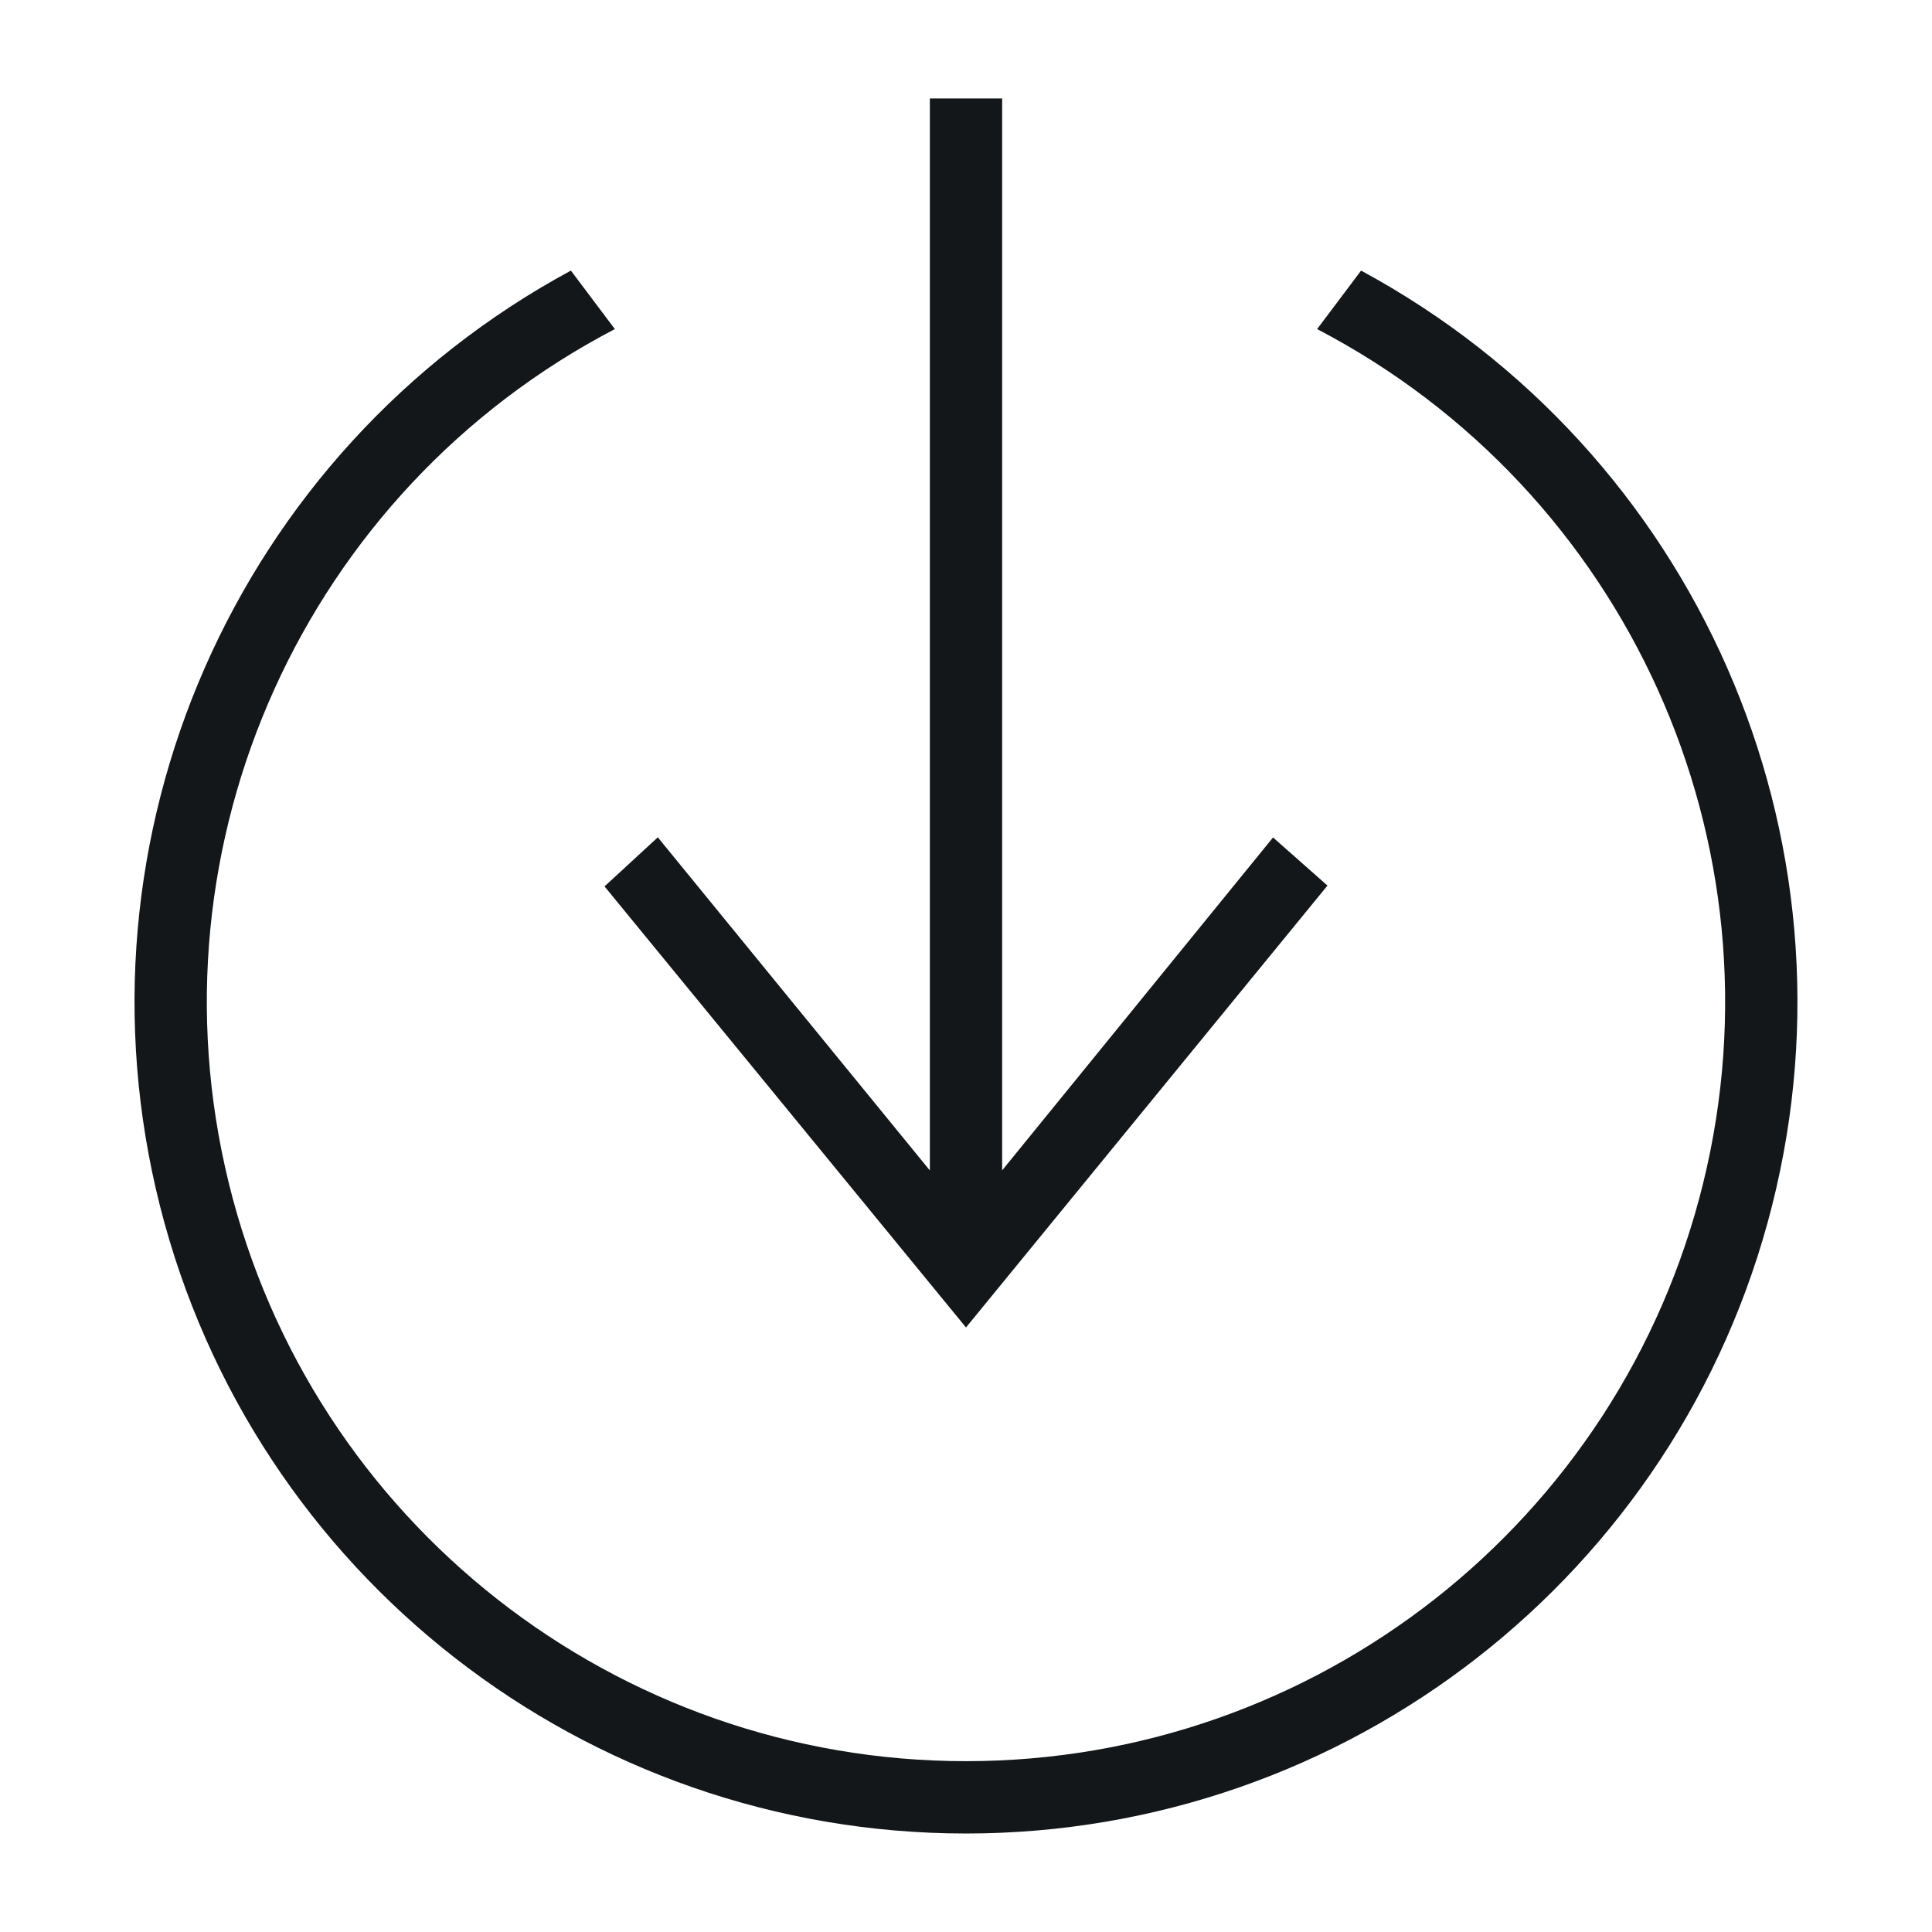
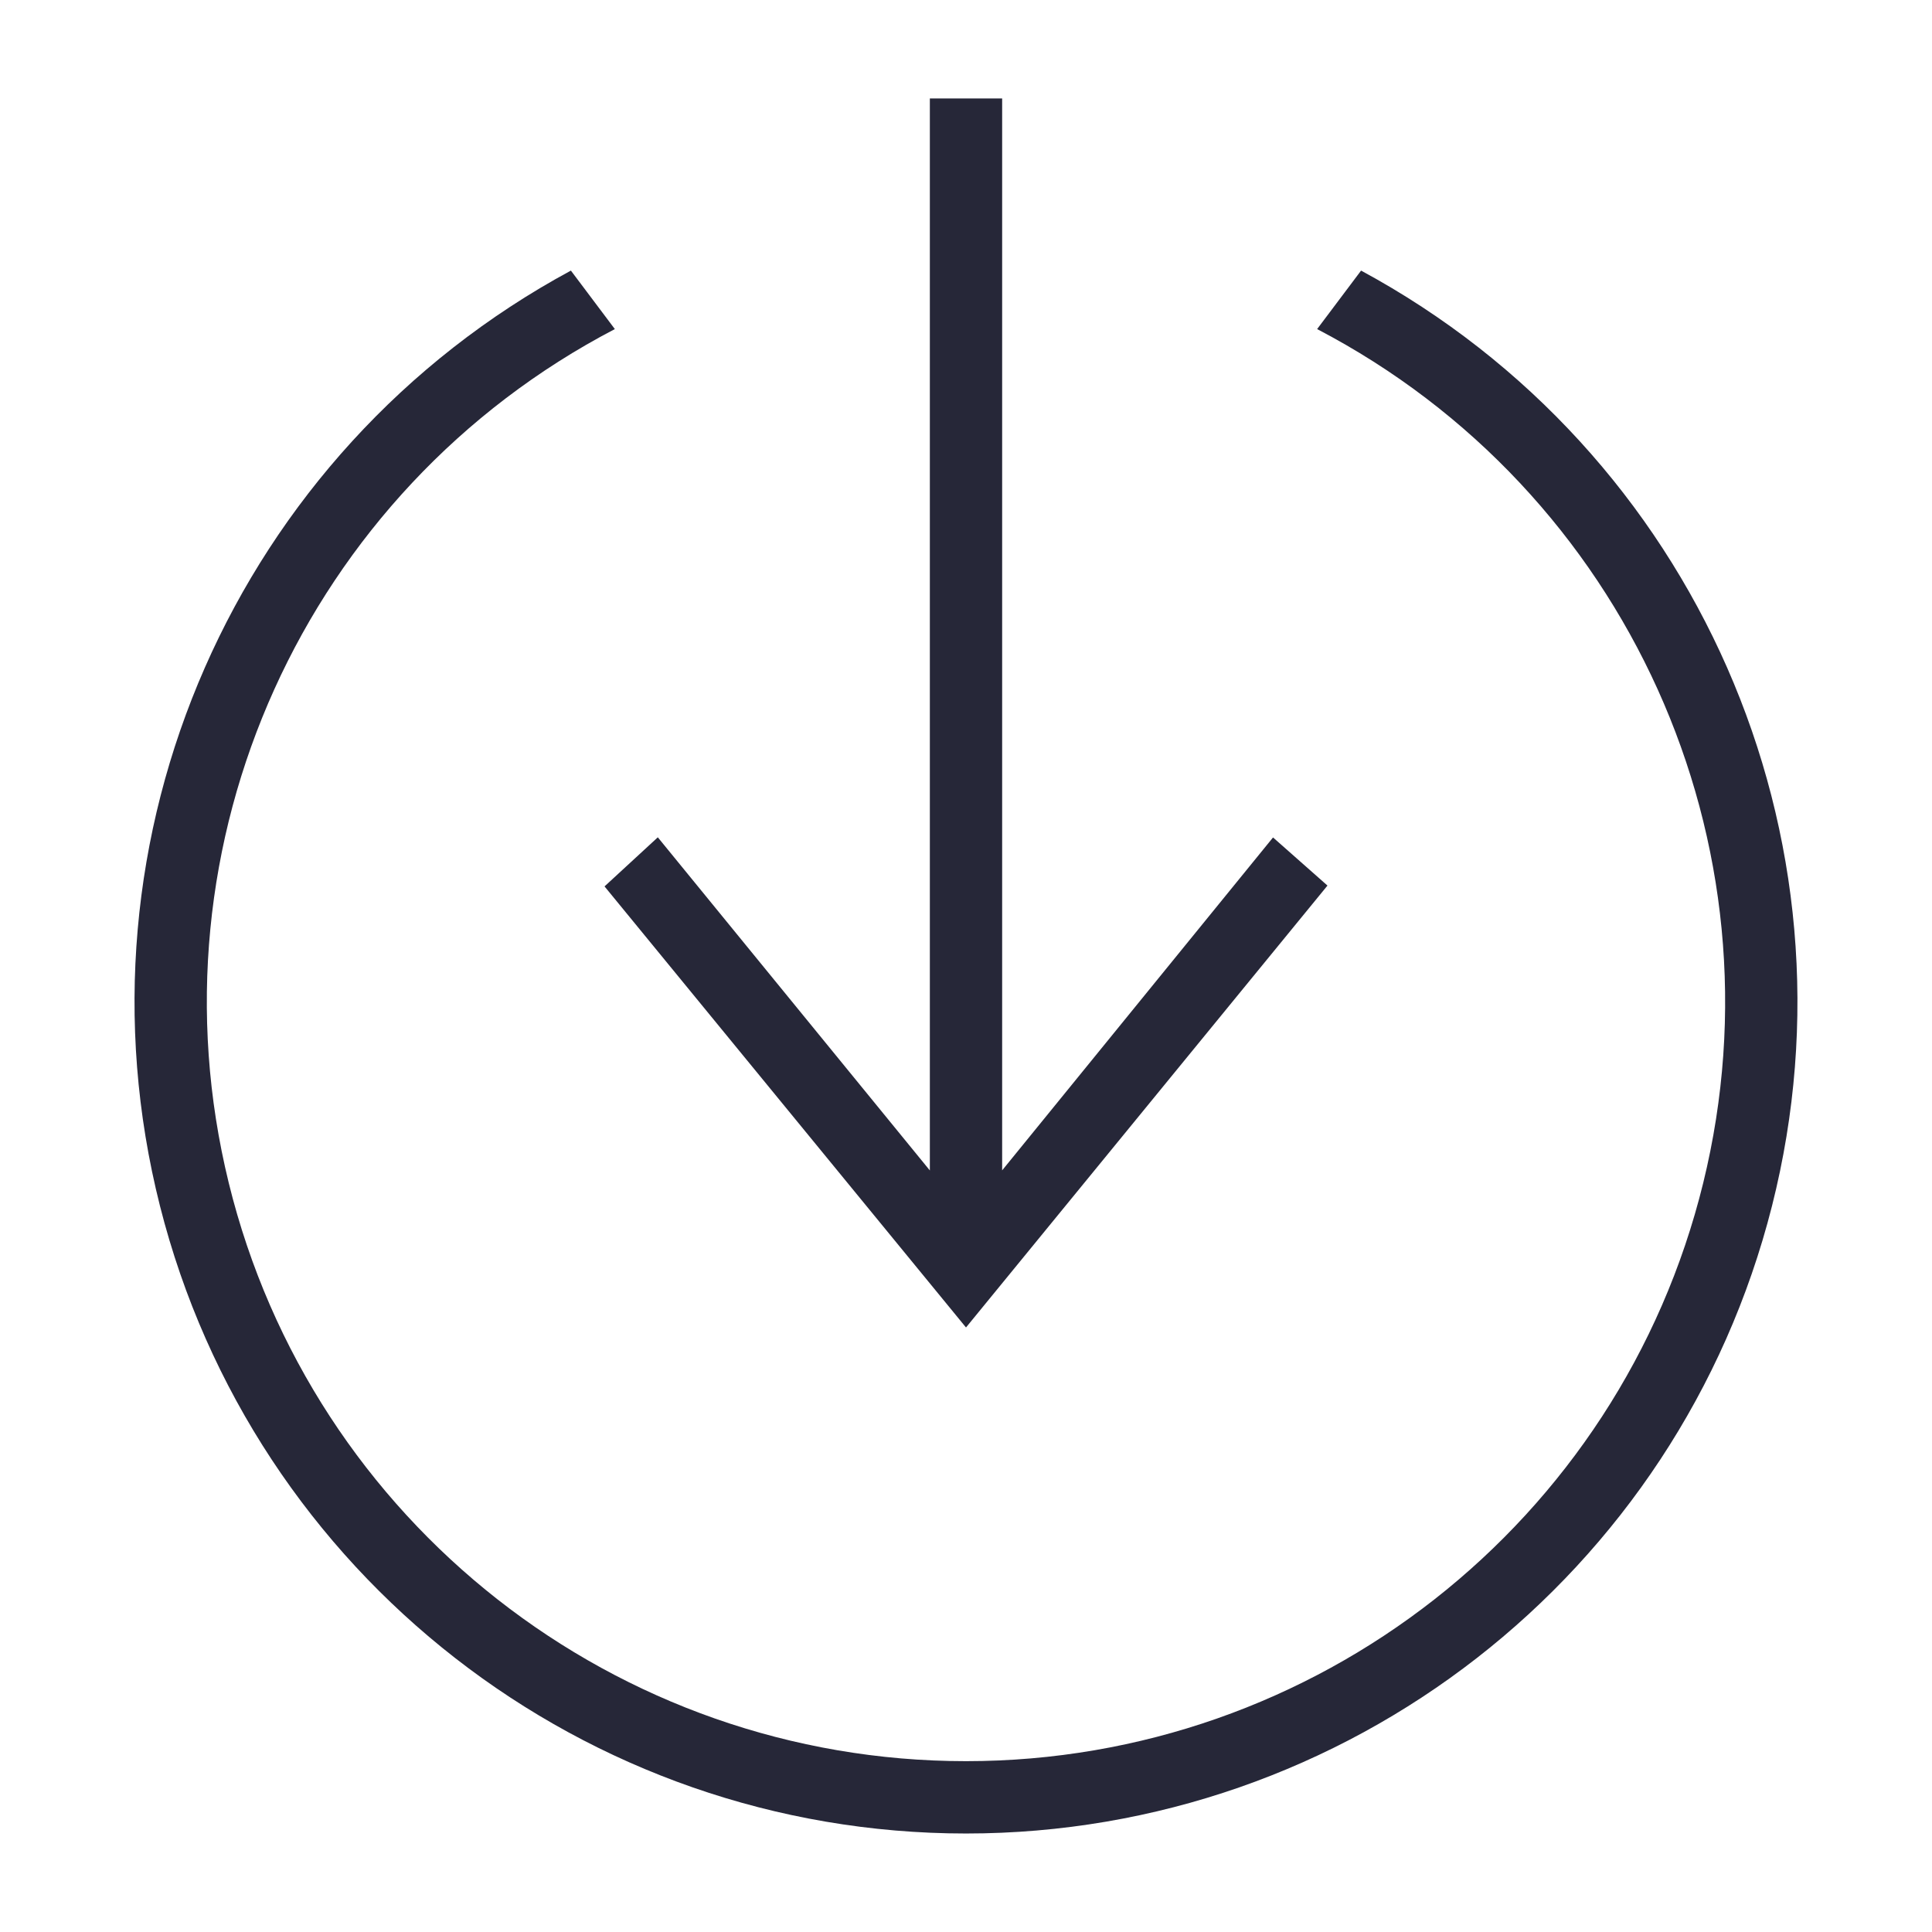
<svg xmlns="http://www.w3.org/2000/svg" width="135" height="135" viewBox="0 0 135 135">
  <defs>
    <clipPath id="b">
      <rect width="135" height="135" />
    </clipPath>
  </defs>
  <g id="a" clip-path="url(#b)">
-     <path d="M85.7,12.028a58.094,58.094,0,1,1-55.214,0l3.071,4.087a53.042,53.042,0,1,0,49.072,0L85.7,12.028ZM60.62,0V74.9L79.548,51.638,83.352,55,58.094,85.878,32.836,55.058l3.723-3.43L55.568,74.906V0Z" transform="translate(9.406 6.88)" fill="#14171a" fill-rule="evenodd" />
+     <path d="M85.7,12.028a58.094,58.094,0,1,1-55.214,0l3.071,4.087a53.042,53.042,0,1,0,49.072,0L85.7,12.028ZM60.62,0V74.9L79.548,51.638,83.352,55,58.094,85.878,32.836,55.058l3.723-3.43L55.568,74.906V0Z" transform="translate(9.406 6.88)" fill="#262738" fill-rule="evenodd" />
  </g>
</svg>
